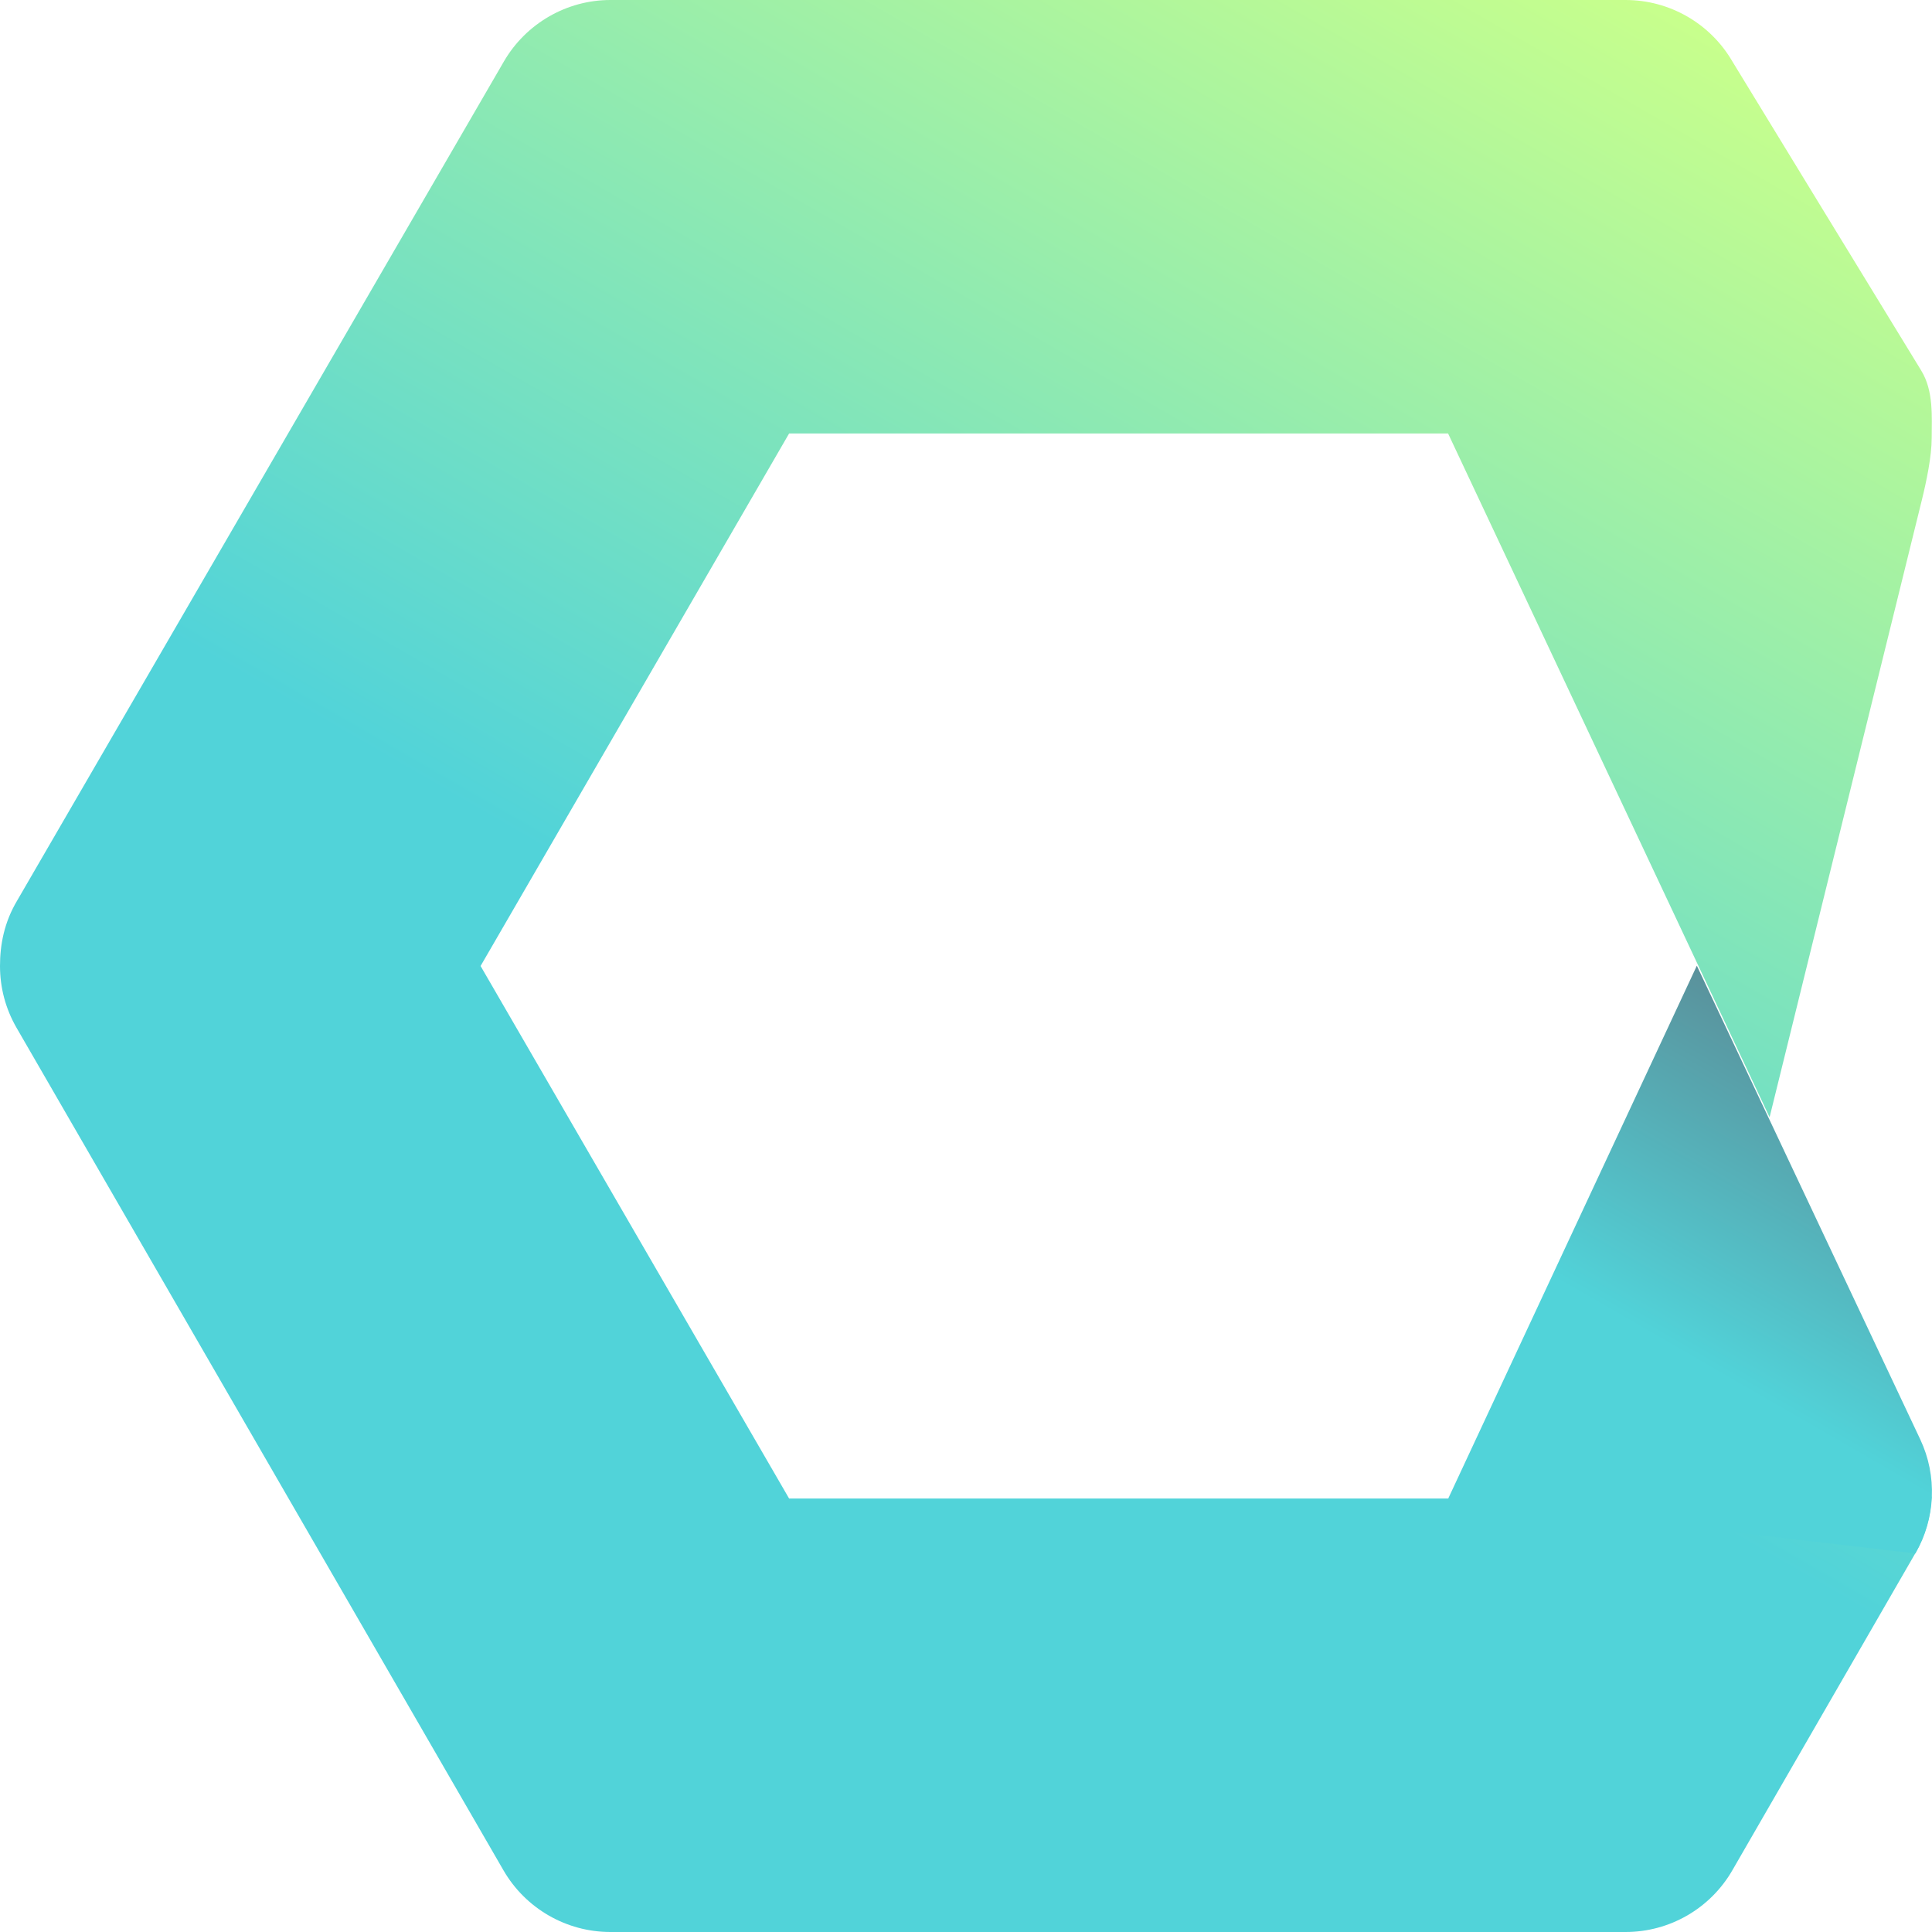
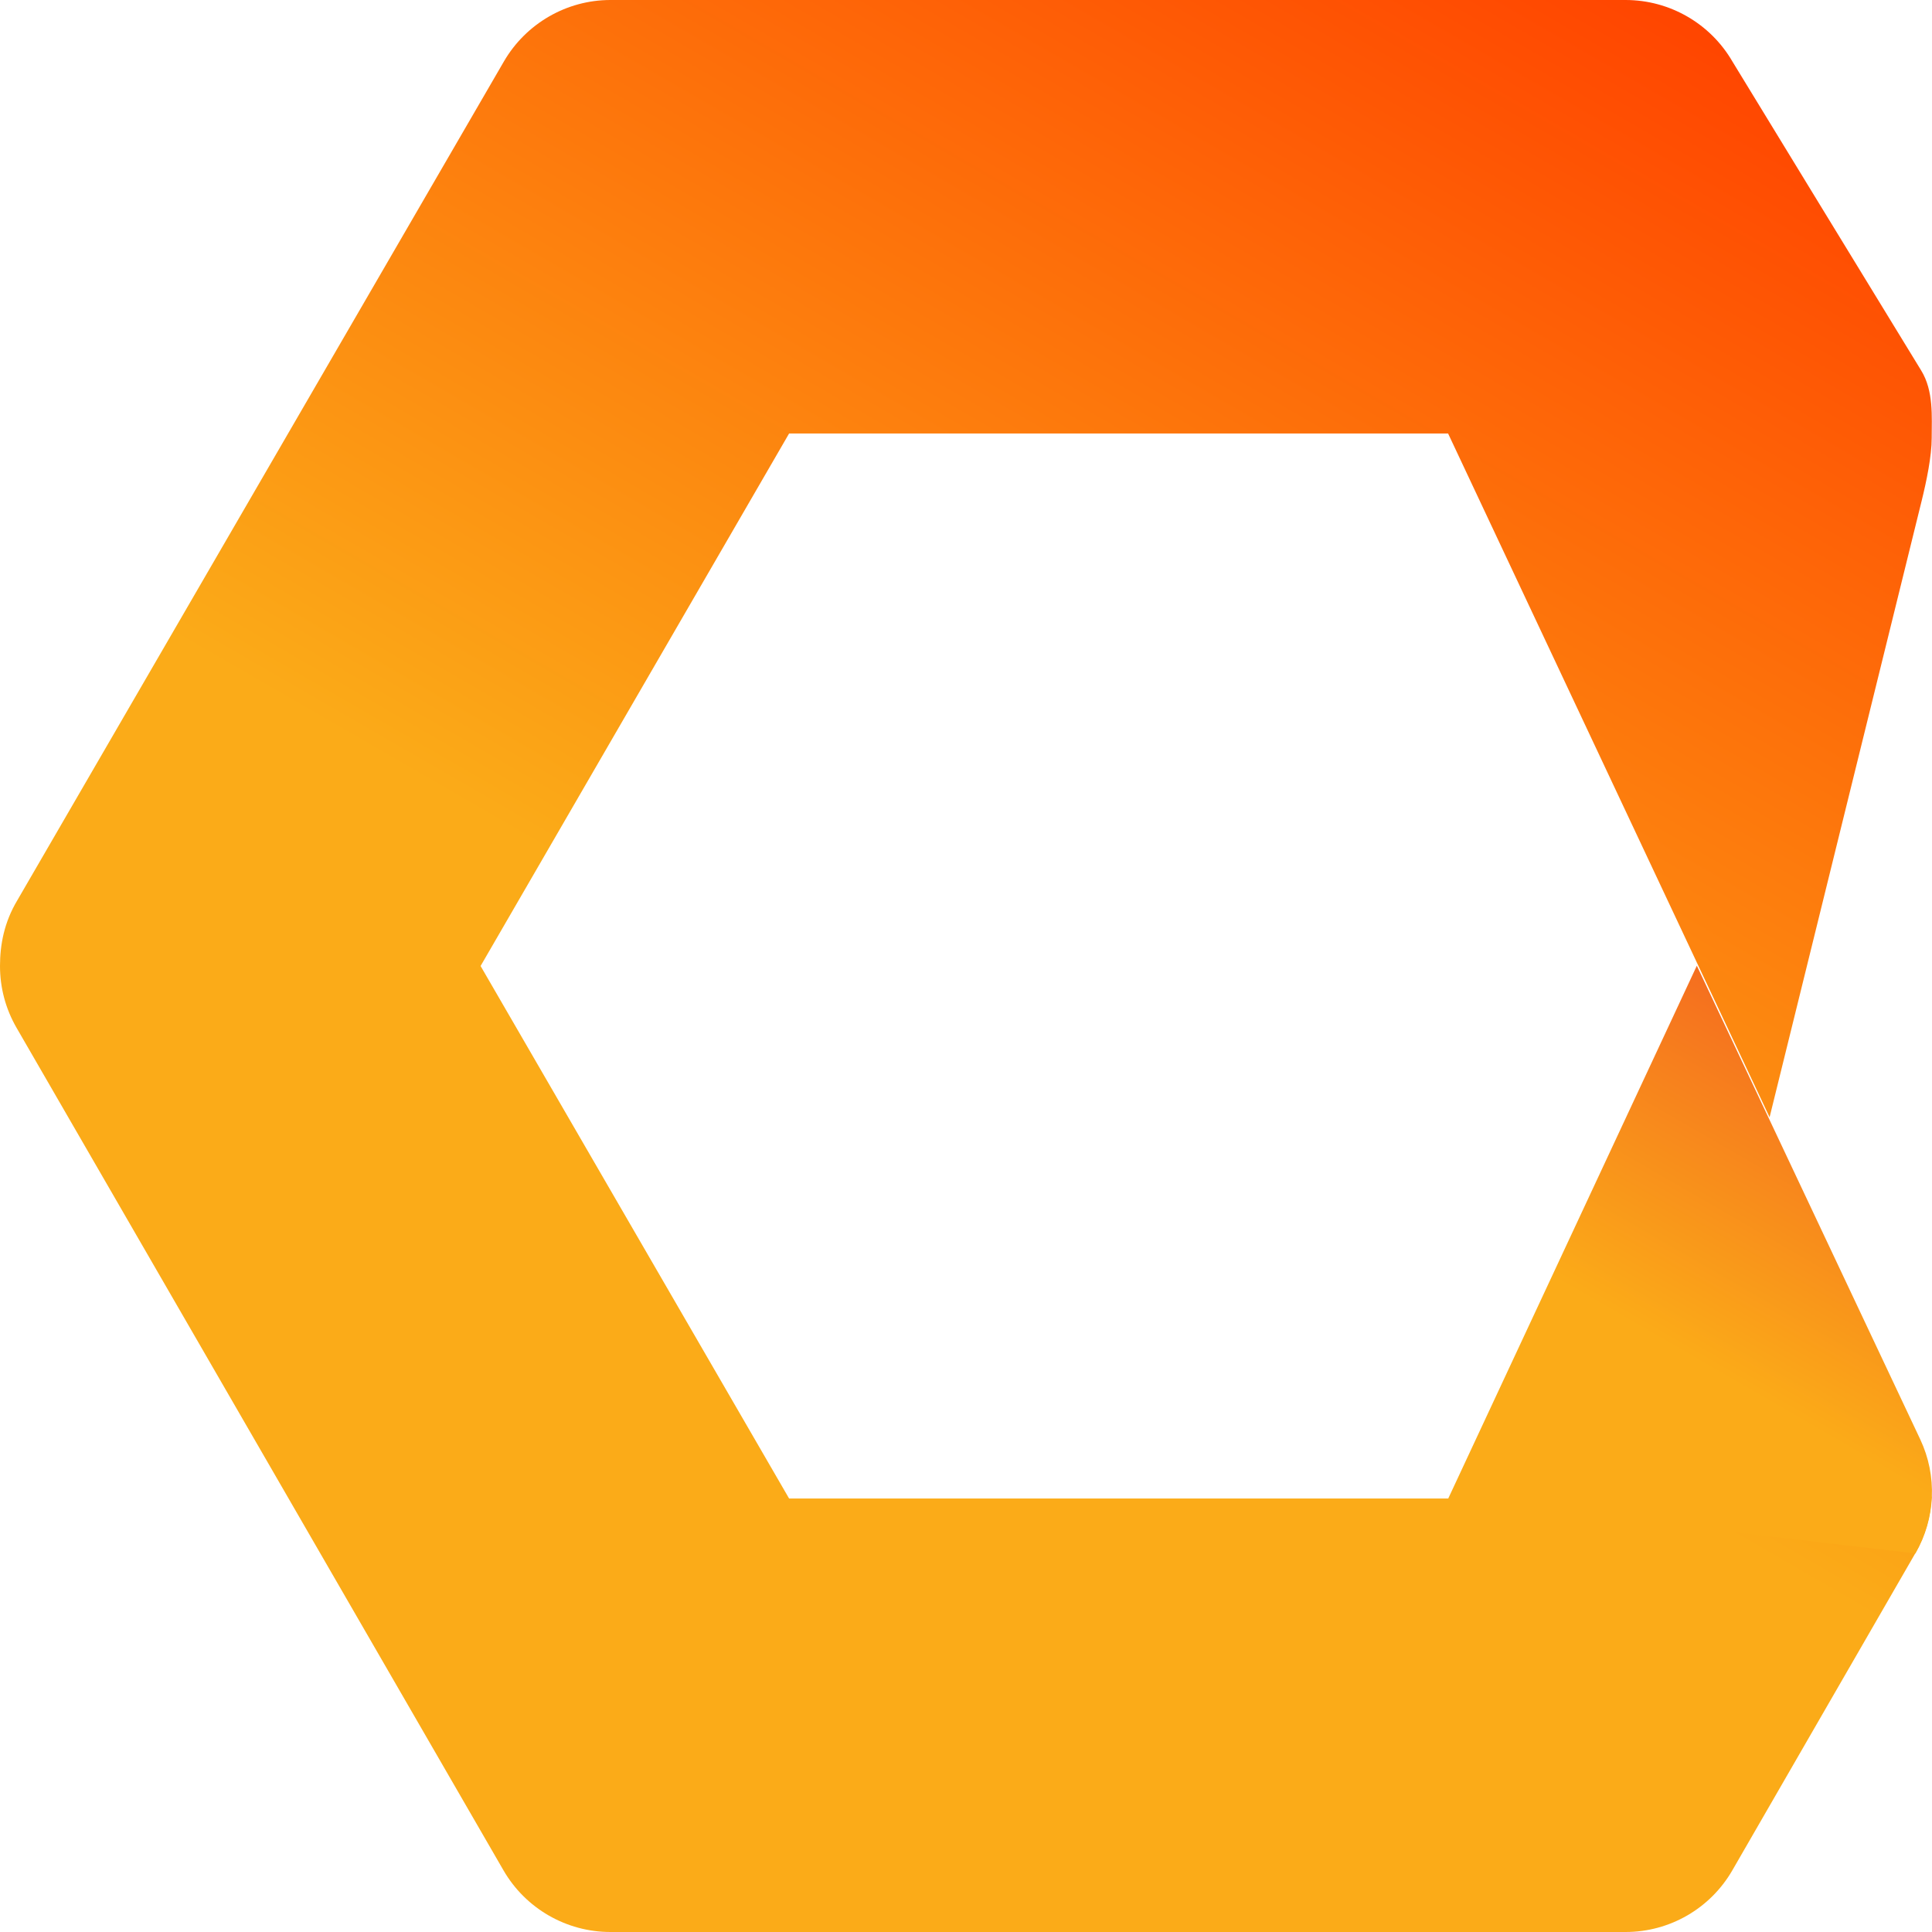
<svg xmlns="http://www.w3.org/2000/svg" version="1.1" id="Layer_1" x="0px" y="0px" viewBox="0 0 640 640" enable-background="new 0 0 640 640" xml:space="preserve">
  <g>
    <linearGradient id="SVGID_1_" gradientUnits="userSpaceOnUse" x1="186.763" y1="637.383" x2="553.446" y2="2.269">
-       <stop offset="0.415" style="stop-color:#51D3D9" />
-       <stop offset="1" style="stop-color:#C8FF8C" />
+       <stop offset="0.415" style="stop-color:#fbab18" />
+       <stop offset="1" style="stop-color:orangered" />
    </linearGradient>
    <path fill="url(#SVGID_1_)" d="M639.9,495.8c-0.3,6.5-2.1,12.9-5.4,18.7l-60.6,105c-7.3,12.7-20.8,20.5-35.4,20.5H202.2   c-14.6,0-28.1-7.8-35.4-20.4L5.5,340.5C1.8,334.1,0,327.1,0,320c0-7.1,1.4-14.5,5.7-21.7L166.9,20.4C174.2,7.8,187.7,0,202.2,0   h336.3c14.6,0,28.1,7.8,35.4,20.4c0,0,58.3,95.5,62.5,102.3s3.5,15.4,3.5,22.4c0,6-1.7,14.2-3.3,20.7   c-1.6,6.5-50.4,204.3-50.4,204.3L479.7,143.6H261.4L159.2,320l102.2,176.4h218.2L639.9,495.8z" />
    <linearGradient id="SVGID_2_" gradientUnits="userSpaceOnUse" x1="534.386" y1="527.969" x2="631.412" y2="359.915">
-       <stop offset="0.415" style="stop-color:#51D3D9" />
-       <stop offset="1" style="stop-color:#5A919B" />
+       <stop offset="0.415" style="stop-color:#fbab18" />
+       <stop offset="1" style="stop-color:#f56e1f" />
    </linearGradient>
    <path fill="url(#SVGID_2_)" d="M562.1,319.9l74,156.9c5.7,12.1,5.1,26.2-1.6,37.8l-154.8-18.1L562.1,319.9z" />
  </g>
</svg>
